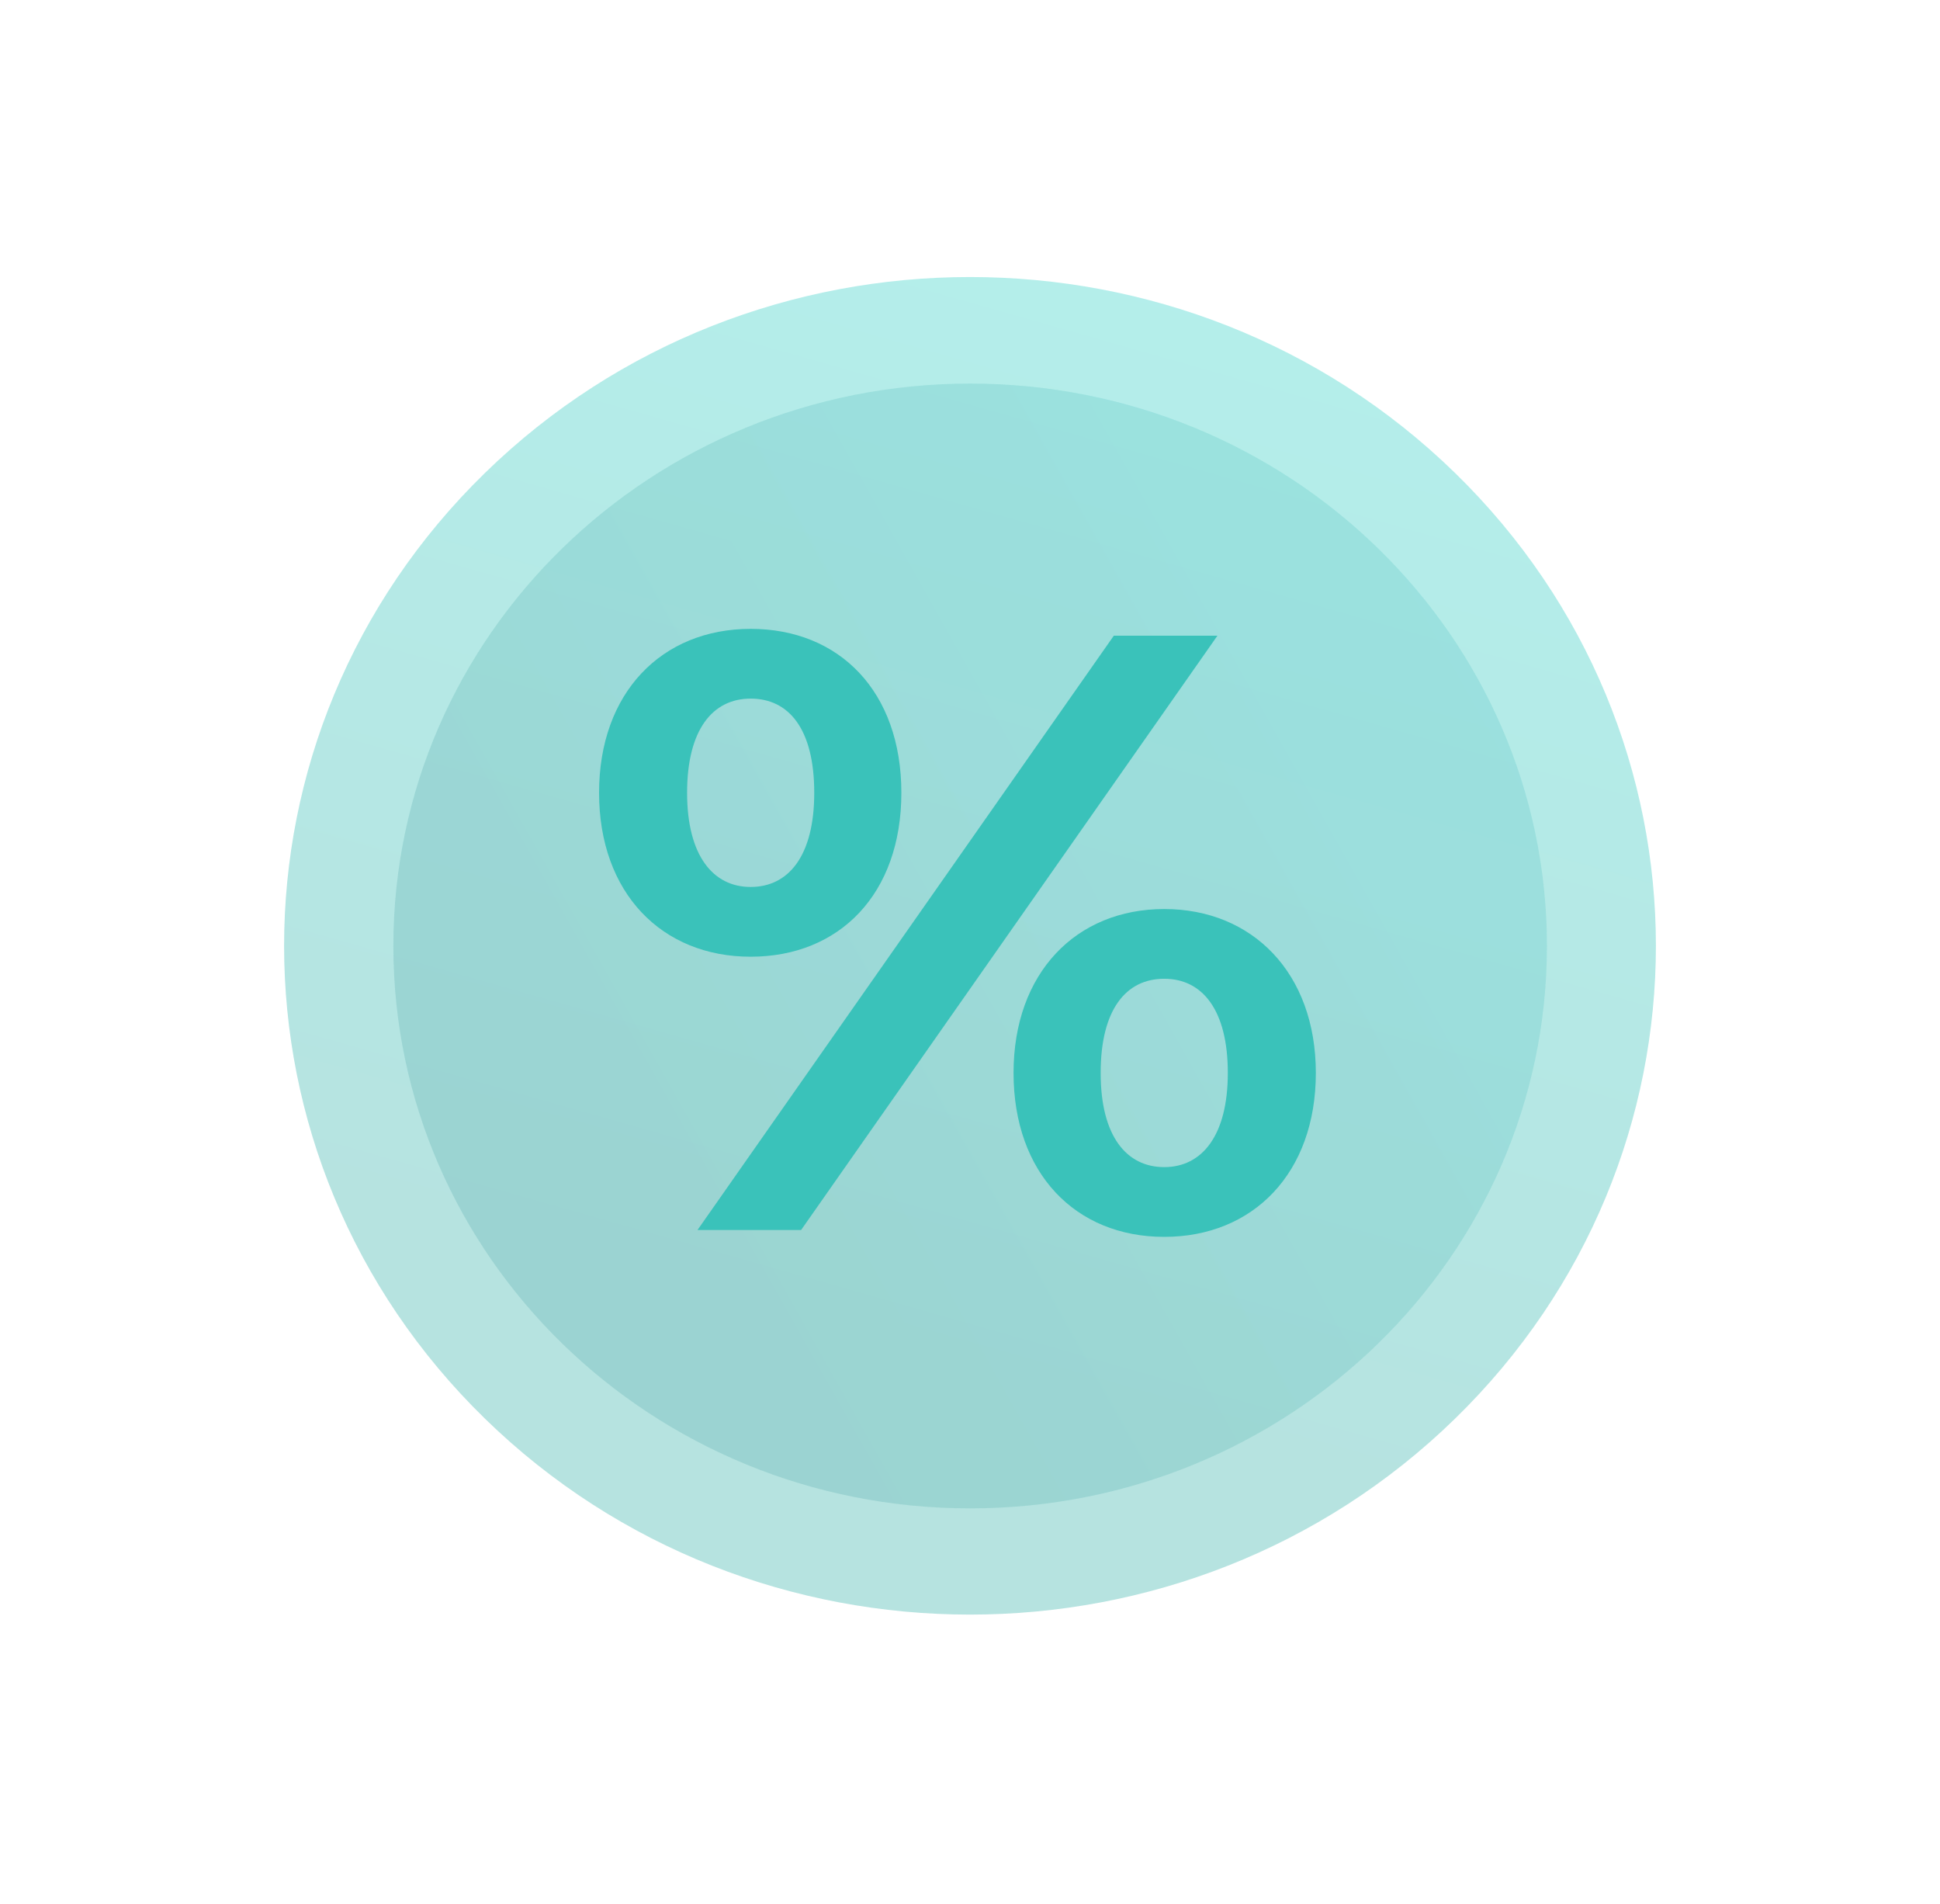
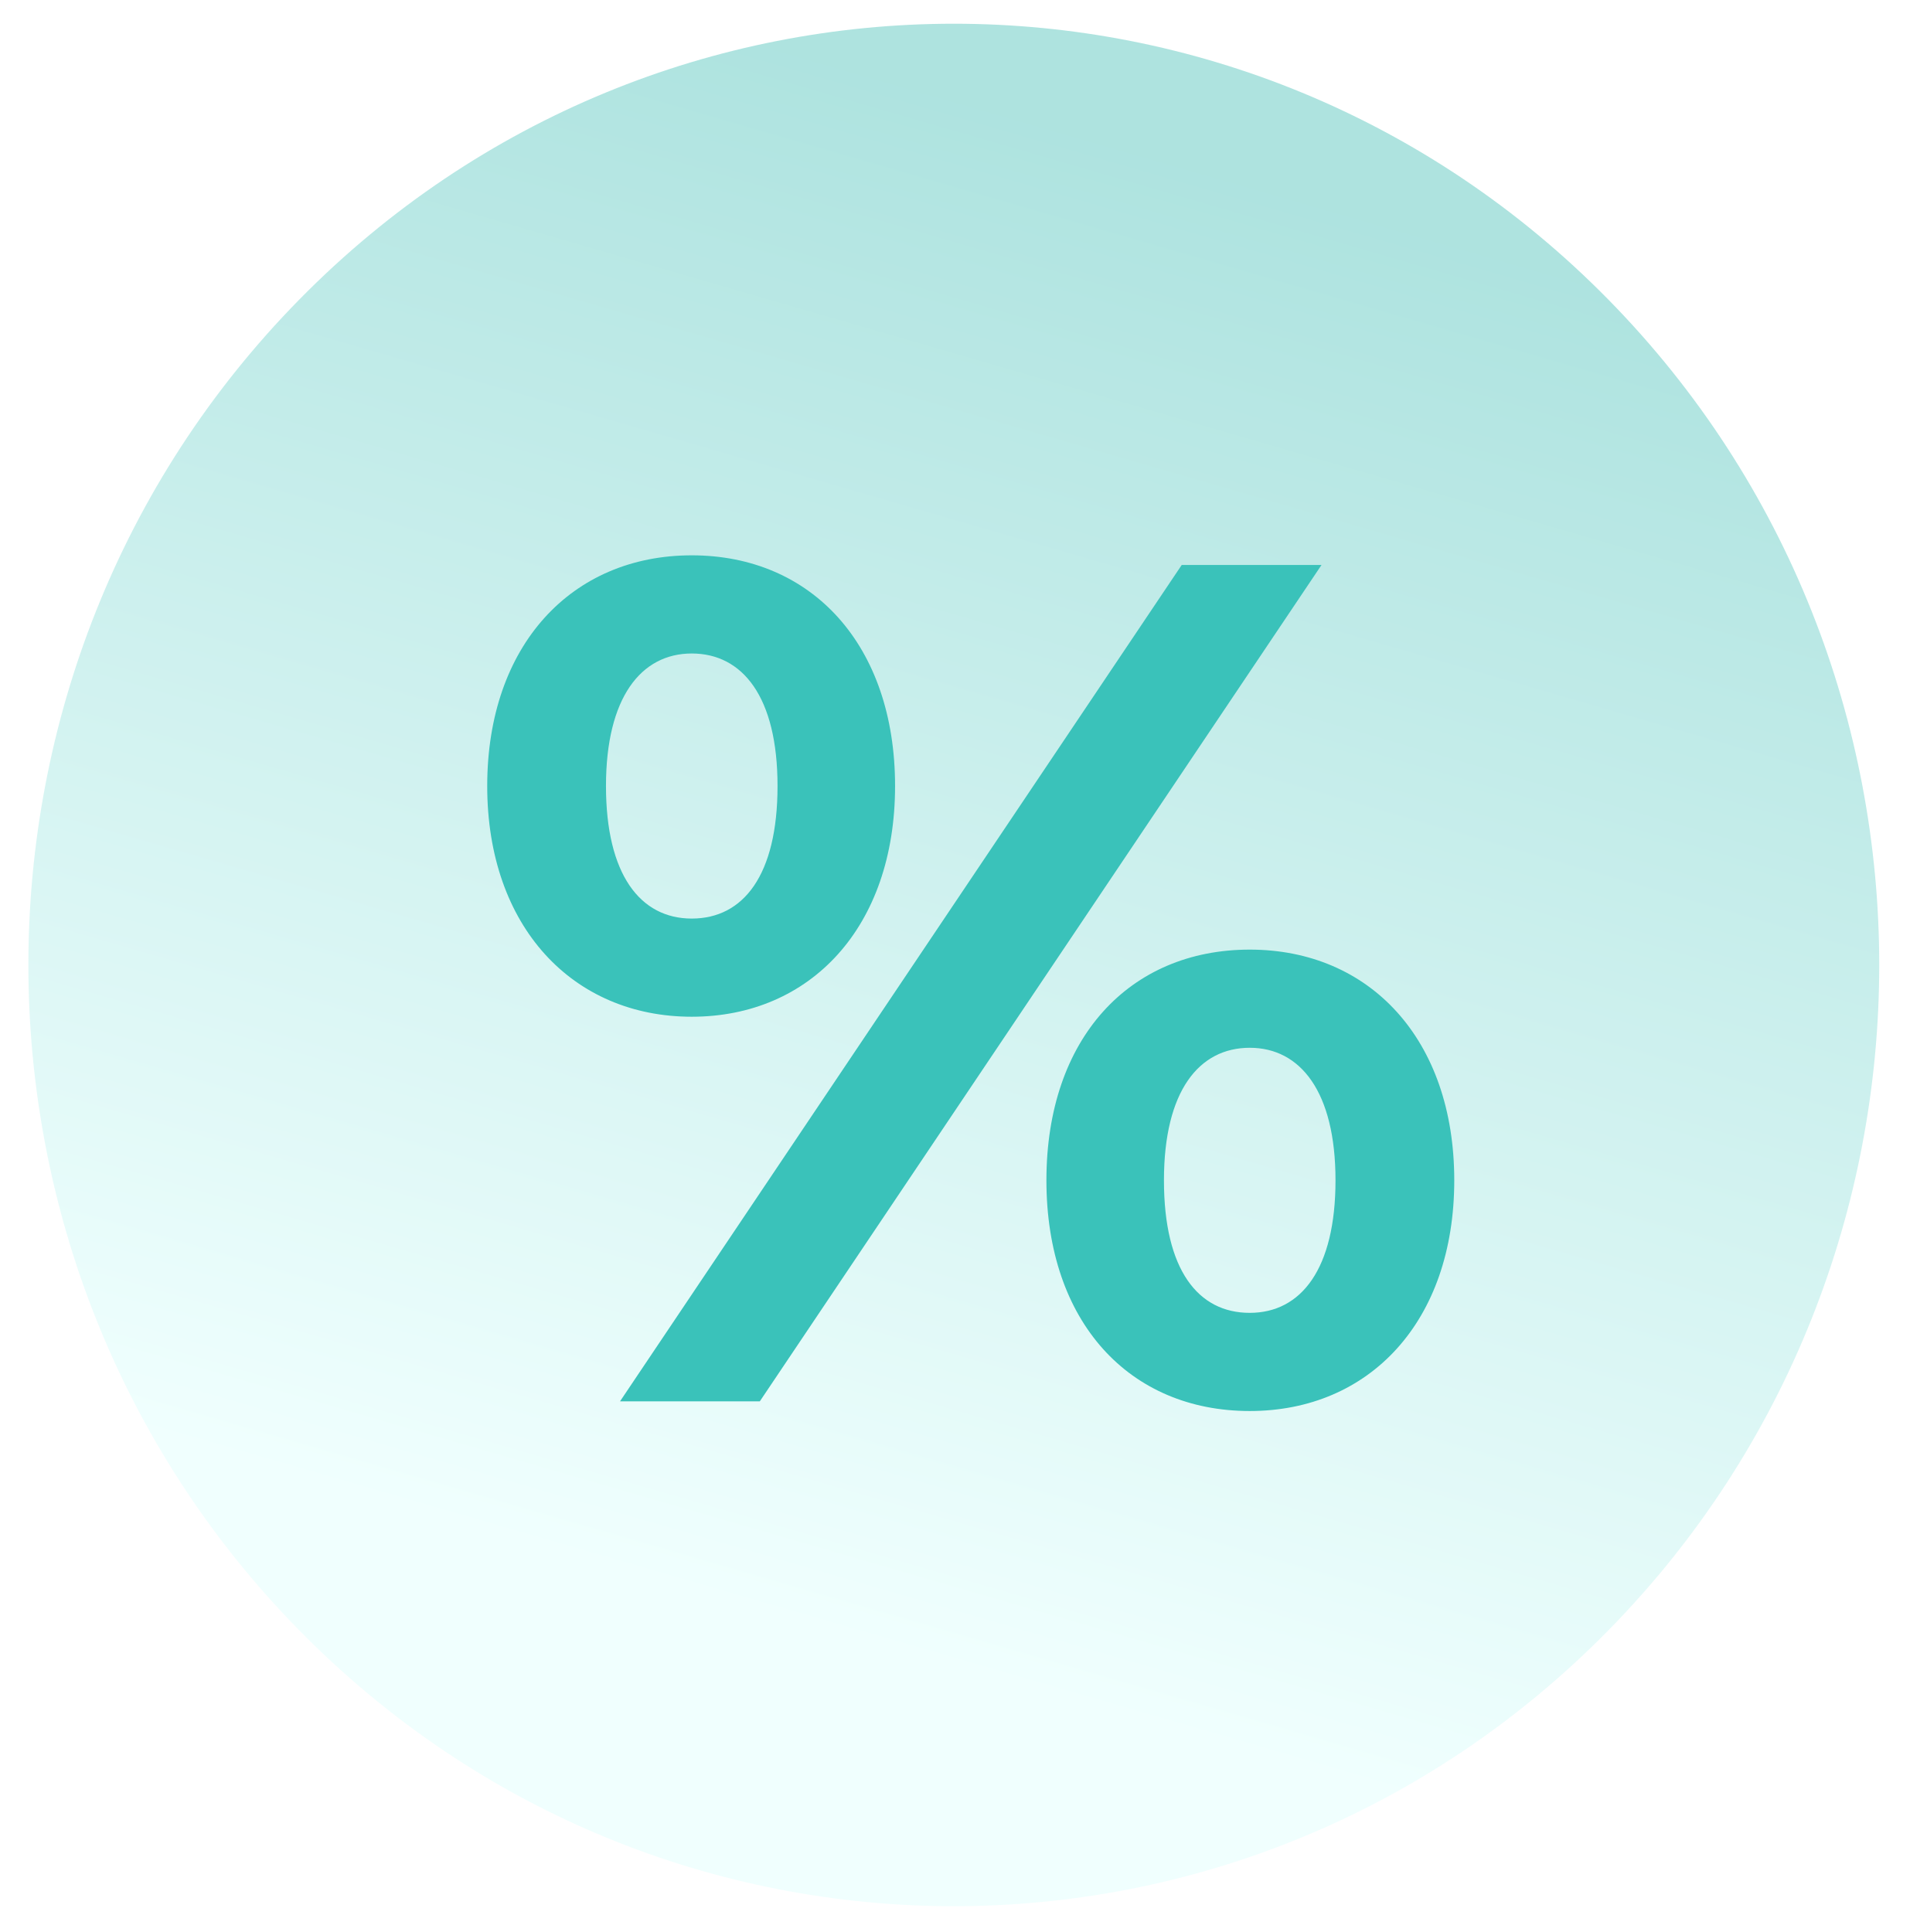
- <svg xmlns="http://www.w3.org/2000/svg" width="105" height="103" viewBox="0 0 105 103" fill="none">
-   <path d="M78.75 76.767C93.248 62.635 93.248 39.722 78.75 25.589C64.252 11.457 40.748 11.457 26.25 25.589C11.752 39.722 11.752 62.635 26.25 76.767C40.748 90.9 64.252 90.9 78.75 76.767Z" fill="url(#paint0_linear_613_10)" fill-opacity="0.35" />
-   <path d="M52.508 81.619C69.749 81.619 83.725 67.994 83.725 51.187C83.725 34.381 69.749 20.756 52.508 20.756C35.267 20.756 21.291 34.381 21.291 51.187C21.291 67.994 35.267 81.619 52.508 81.619Z" fill="url(#paint1_linear_613_10)" fill-opacity="0.1" />
-   <path d="M52.508 81.619C69.749 81.619 83.725 67.994 83.725 51.187C83.725 34.381 69.749 20.756 52.508 20.756C35.267 20.756 21.291 34.381 21.291 51.187C21.291 67.994 35.267 81.619 52.508 81.619Z" fill="url(#paint2_linear_613_10)" fill-opacity="0.1" />
-   <path d="M32.424 42.898C32.424 37.48 35.815 34.028 40.629 34.028C45.444 34.028 48.785 37.431 48.785 42.898C48.785 48.365 45.444 51.768 40.629 51.768C35.815 51.768 32.424 48.317 32.424 42.898ZM44.07 42.898C44.07 39.447 42.697 37.802 40.629 37.802C38.562 37.802 37.188 39.495 37.188 42.898C37.188 46.301 38.595 47.994 40.629 47.994C42.664 47.994 44.07 46.333 44.07 42.898ZM60.283 34.399H65.891L43.359 66.556H37.751L60.283 34.399ZM54.857 58.057C54.857 52.639 58.248 49.188 63.013 49.188C67.777 49.188 71.218 52.639 71.218 58.057C71.218 63.476 67.827 66.927 63.013 66.927C58.198 66.927 54.857 63.476 54.857 58.057ZM66.454 58.057C66.454 54.654 65.08 52.961 63.013 52.961C60.945 52.961 59.572 54.622 59.572 58.057C59.572 61.492 60.978 63.153 63.013 63.153C65.047 63.153 66.454 61.46 66.454 58.057Z" fill="#3AC2BA" />
+ <svg xmlns="http://www.w3.org/2000/svg" width="84" height="85">
  <defs>
-     <linearGradient id="paint0_linear_613_10" x1="72.086" y1="-14.268" x2="47.15" y2="73.433" gradientUnits="userSpaceOnUse">
-       <stop stop-color="#24DFD4" />
-       <stop offset="1" stop-color="#2DAEA6" />
-     </linearGradient>
-     <linearGradient id="paint1_linear_613_10" x1="104.074" y1="23.633" x2="36.066" y2="61.883" gradientUnits="userSpaceOnUse">
-       <stop stop-color="#4AE5EF" />
-       <stop offset="1" stop-color="#3FB8BF" />
-     </linearGradient>
-     <linearGradient id="paint2_linear_613_10" x1="104.074" y1="23.633" x2="36.066" y2="61.883" gradientUnits="userSpaceOnUse">
-       <stop stop-color="#22B9B0" />
-       <stop offset="1" stop-color="#1C7C76" />
+     <linearGradient y2="0.063" x2="0.588" y1="1.062" x1="0.298" id="svg_10">
+       <stop stop-color="#d4fffc" offset="0.224" />
+       <stop stop-color="#16aea4" offset="1" />
    </linearGradient>
  </defs>
+   <g>
+     <rect fill="rgba(255,255,255,0)" id="canvas_background" height="87" width="86" y="-1" x="-1" />
+   </g>
+   <g>
+     <g stroke="null" id="svg_8">
+       <path stroke="null" id="svg_6" fill-opacity="0.35" fill="url(#svg_10)" d="m13.171,13.173c-15.897,16.172 -15.897,42.391 0,58.563c15.897,16.172 41.67,16.172 57.567,0c15.897,-16.172 15.897,-42.391 0,-58.563c-15.897,-16.172 -41.67,-16.172 -57.567,0z" />
+       <path stroke="null" id="svg_7" fill="#3AC2BA" d="m63.968,51.929c0,6.2 -3.719,10.15 -8.997,10.15c-5.279,0 -8.943,-3.894 -8.943,-10.15c0,-6.256 3.664,-10.15 8.943,-10.15c5.279,0 8.997,3.949 8.997,10.15zm-12.77,0c0,3.949 1.506,5.831 3.773,5.831c2.267,0 3.773,-1.938 3.773,-5.831c0,-3.894 -1.542,-5.831 -3.773,-5.831c-2.231,0 -3.773,1.901 -3.773,5.831zm-17.777,9.725l-6.149,0l24.707,-36.797l6.149,0l-24.707,36.797zm5.95,-27.072c0,6.2 -3.719,10.15 -8.943,10.15c-5.224,0 -8.997,-3.949 -8.997,-10.15c0,-6.2 3.719,-10.15 8.997,-10.15c5.279,0 8.943,3.949 8.943,10.15zm-12.716,0c0,3.894 1.506,5.831 3.773,5.831c2.267,0 3.773,-1.901 3.773,-5.831c0,-3.931 -1.542,-5.831 -3.773,-5.831c-2.231,0 -3.773,1.938 -3.773,5.831z" />
+     </g>
+   </g>
</svg>
